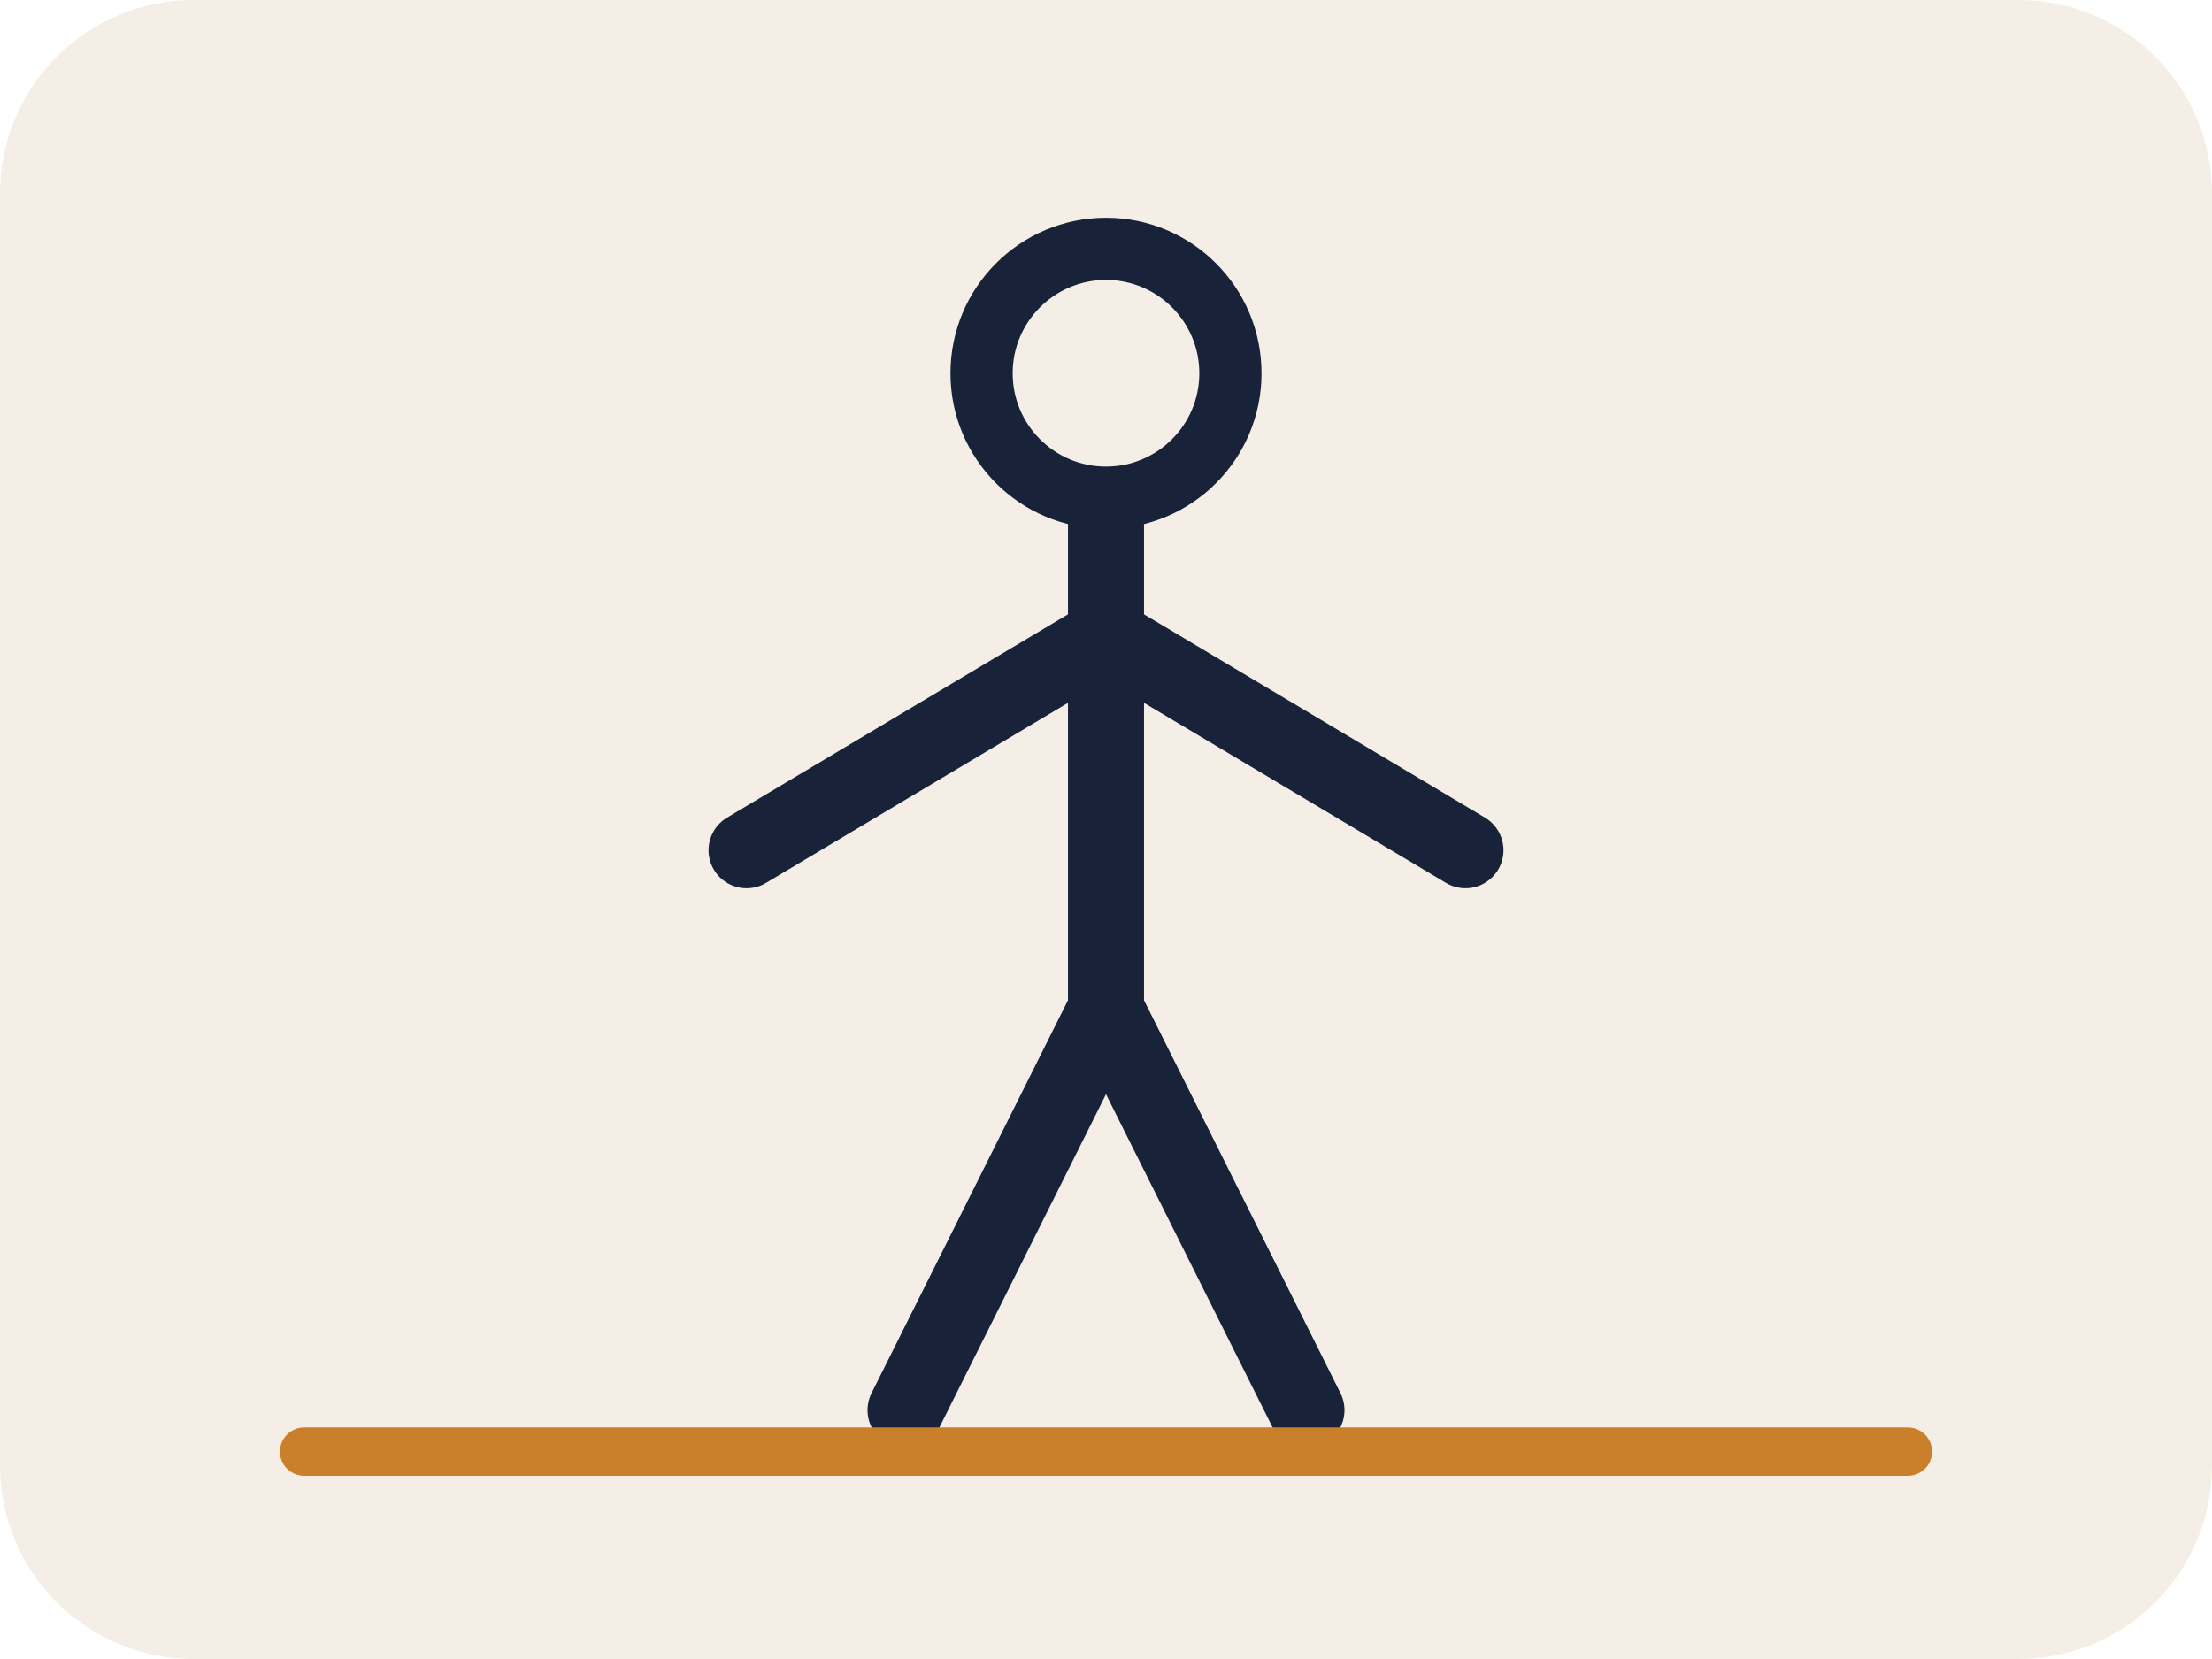
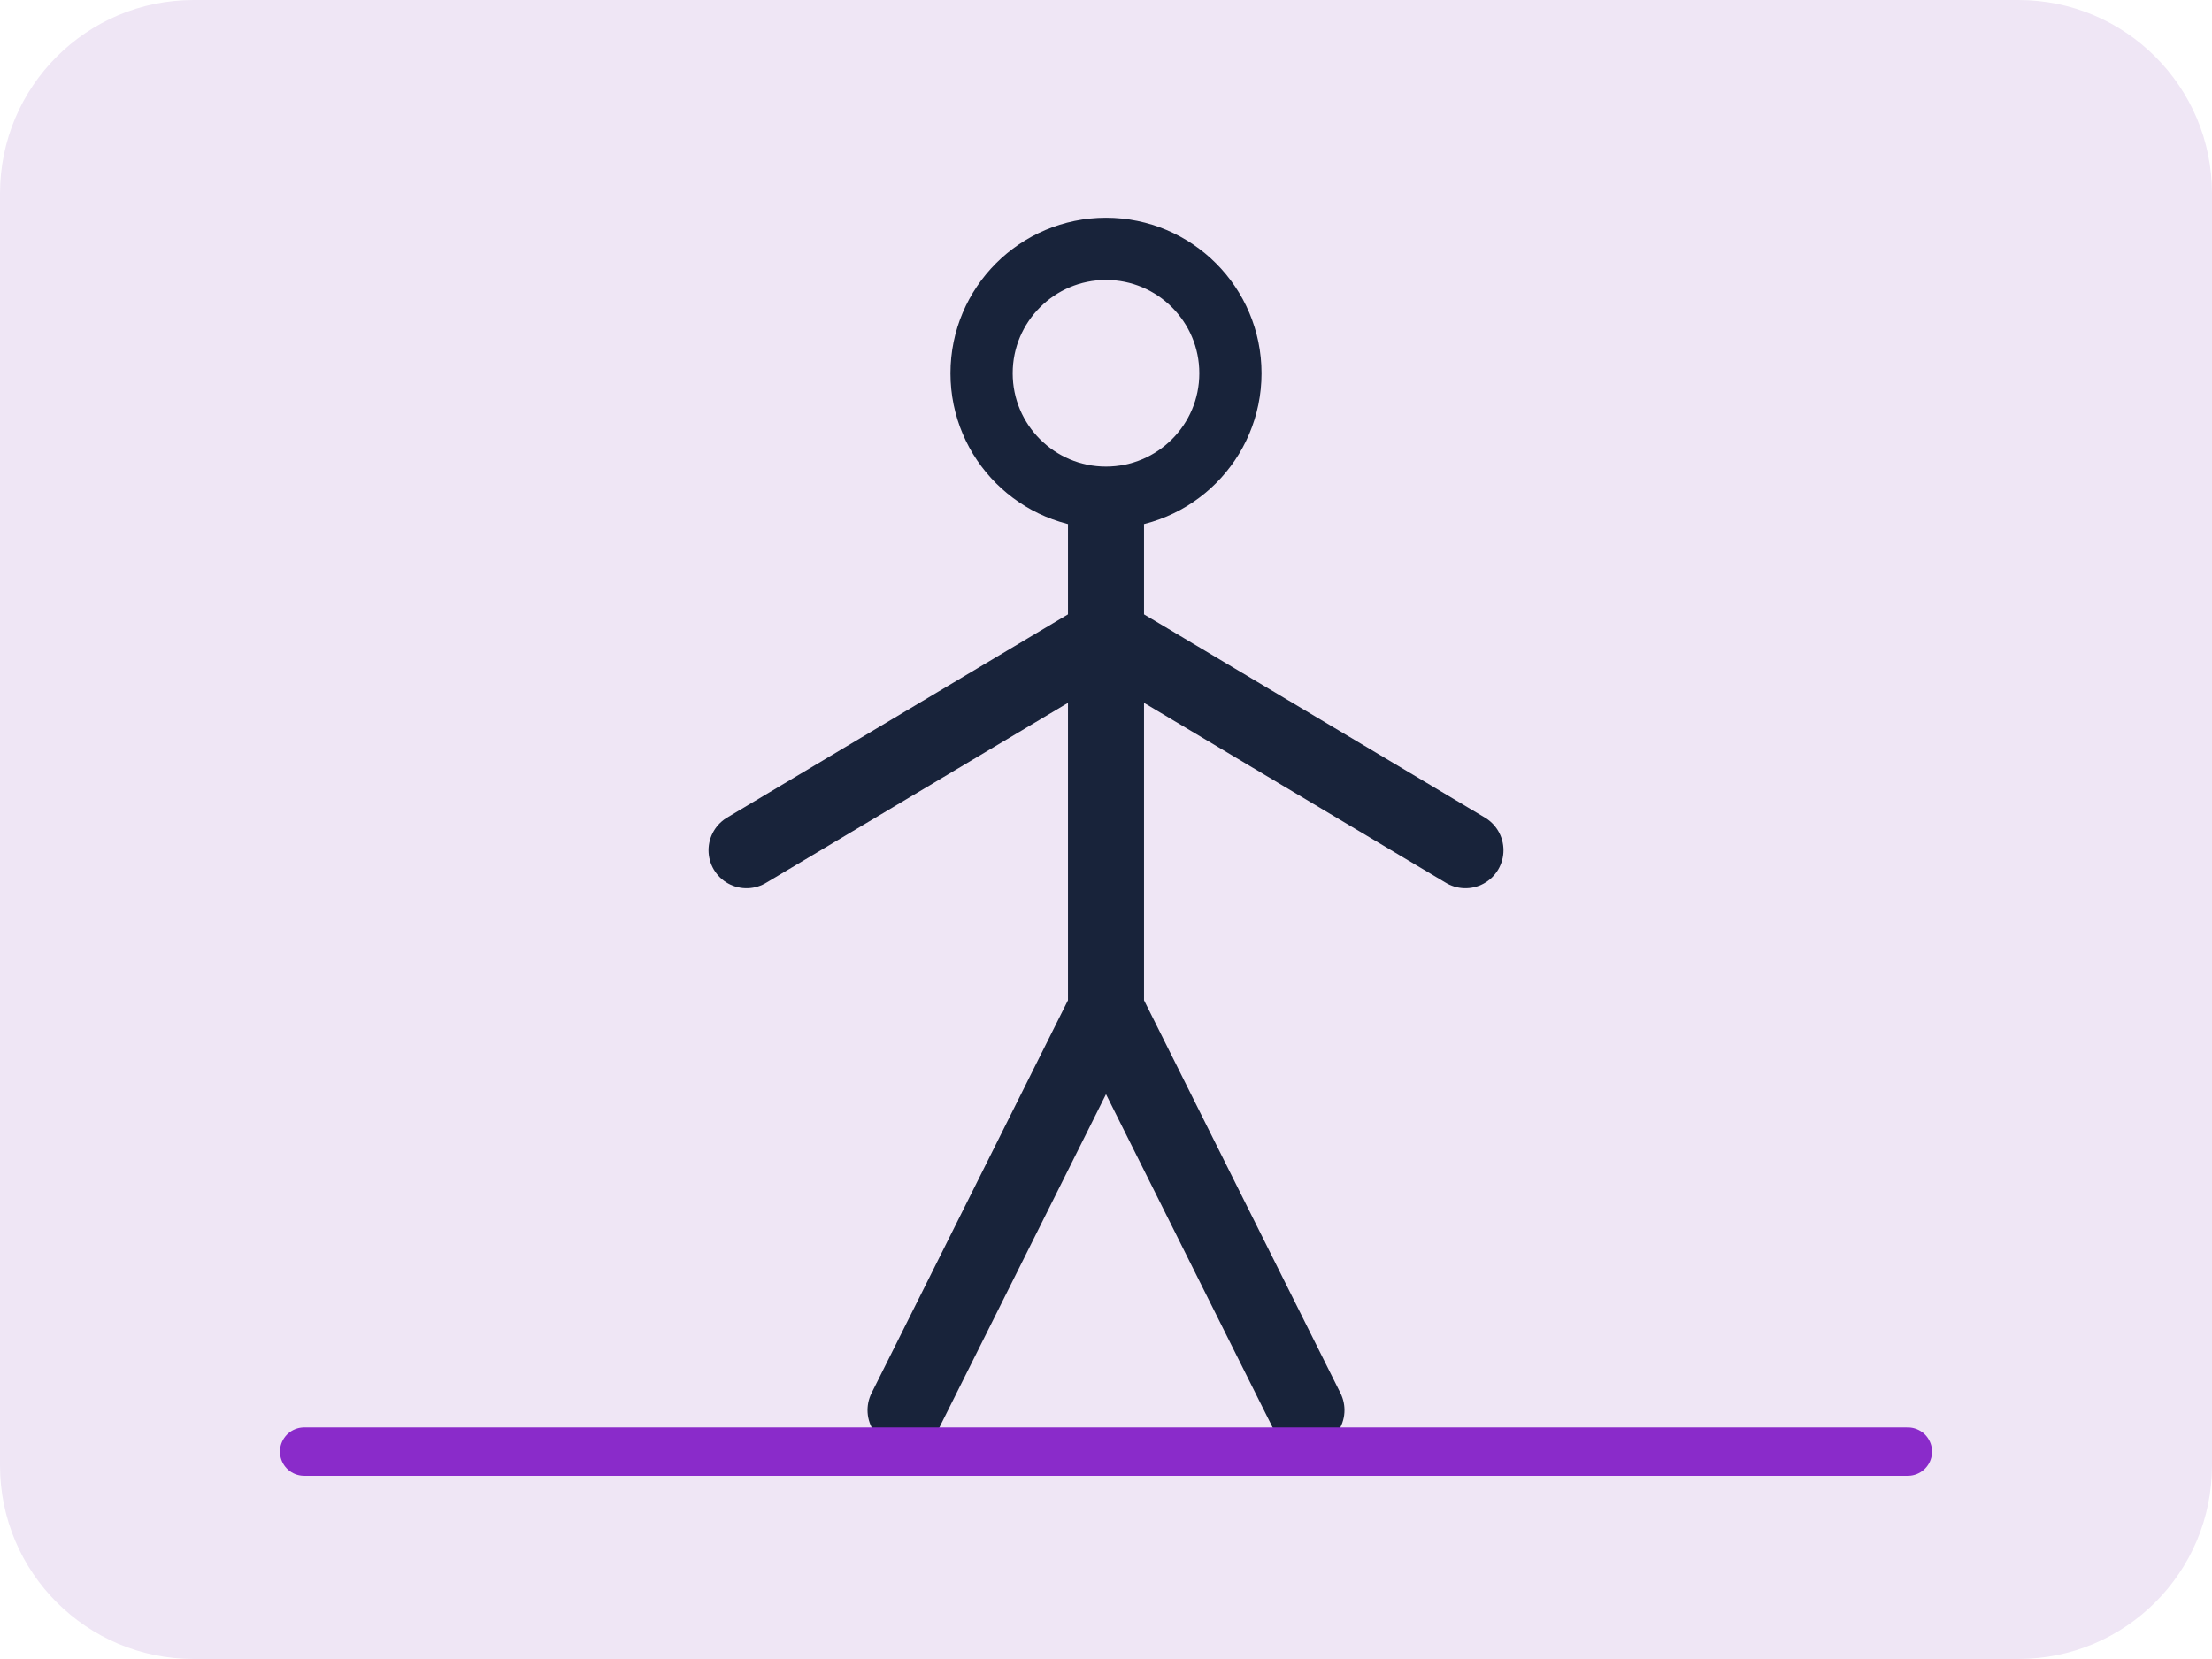
<svg xmlns="http://www.w3.org/2000/svg" viewBox="0 0 320 240" role="img" aria-labelledby="title">
-   <rect width="320" height="240" rx="28" fill="hsl(32 42% 93%)" />
+   <rect width="320" height="240" rx="28" fill="hsl(276 42% 93%)" />
  <circle cx="160" cy="54" r="18" fill="none" stroke="#18233a" stroke-width="9" />
  <path d="M160 76v72M160 92l-52 31M160 92l52 31M160 146l-29 58M160 146l29 58" fill="none" stroke="#18233a" stroke-width="11" stroke-linecap="round" stroke-linejoin="round" />
-   <path d="M44 210h232" stroke="hsl(32 65% 48%)" stroke-width="7" stroke-linecap="round" />
+   <path d="M44 210h232" stroke="hsl(276 65% 48%)" stroke-width="7" stroke-linecap="round" />
</svg>
